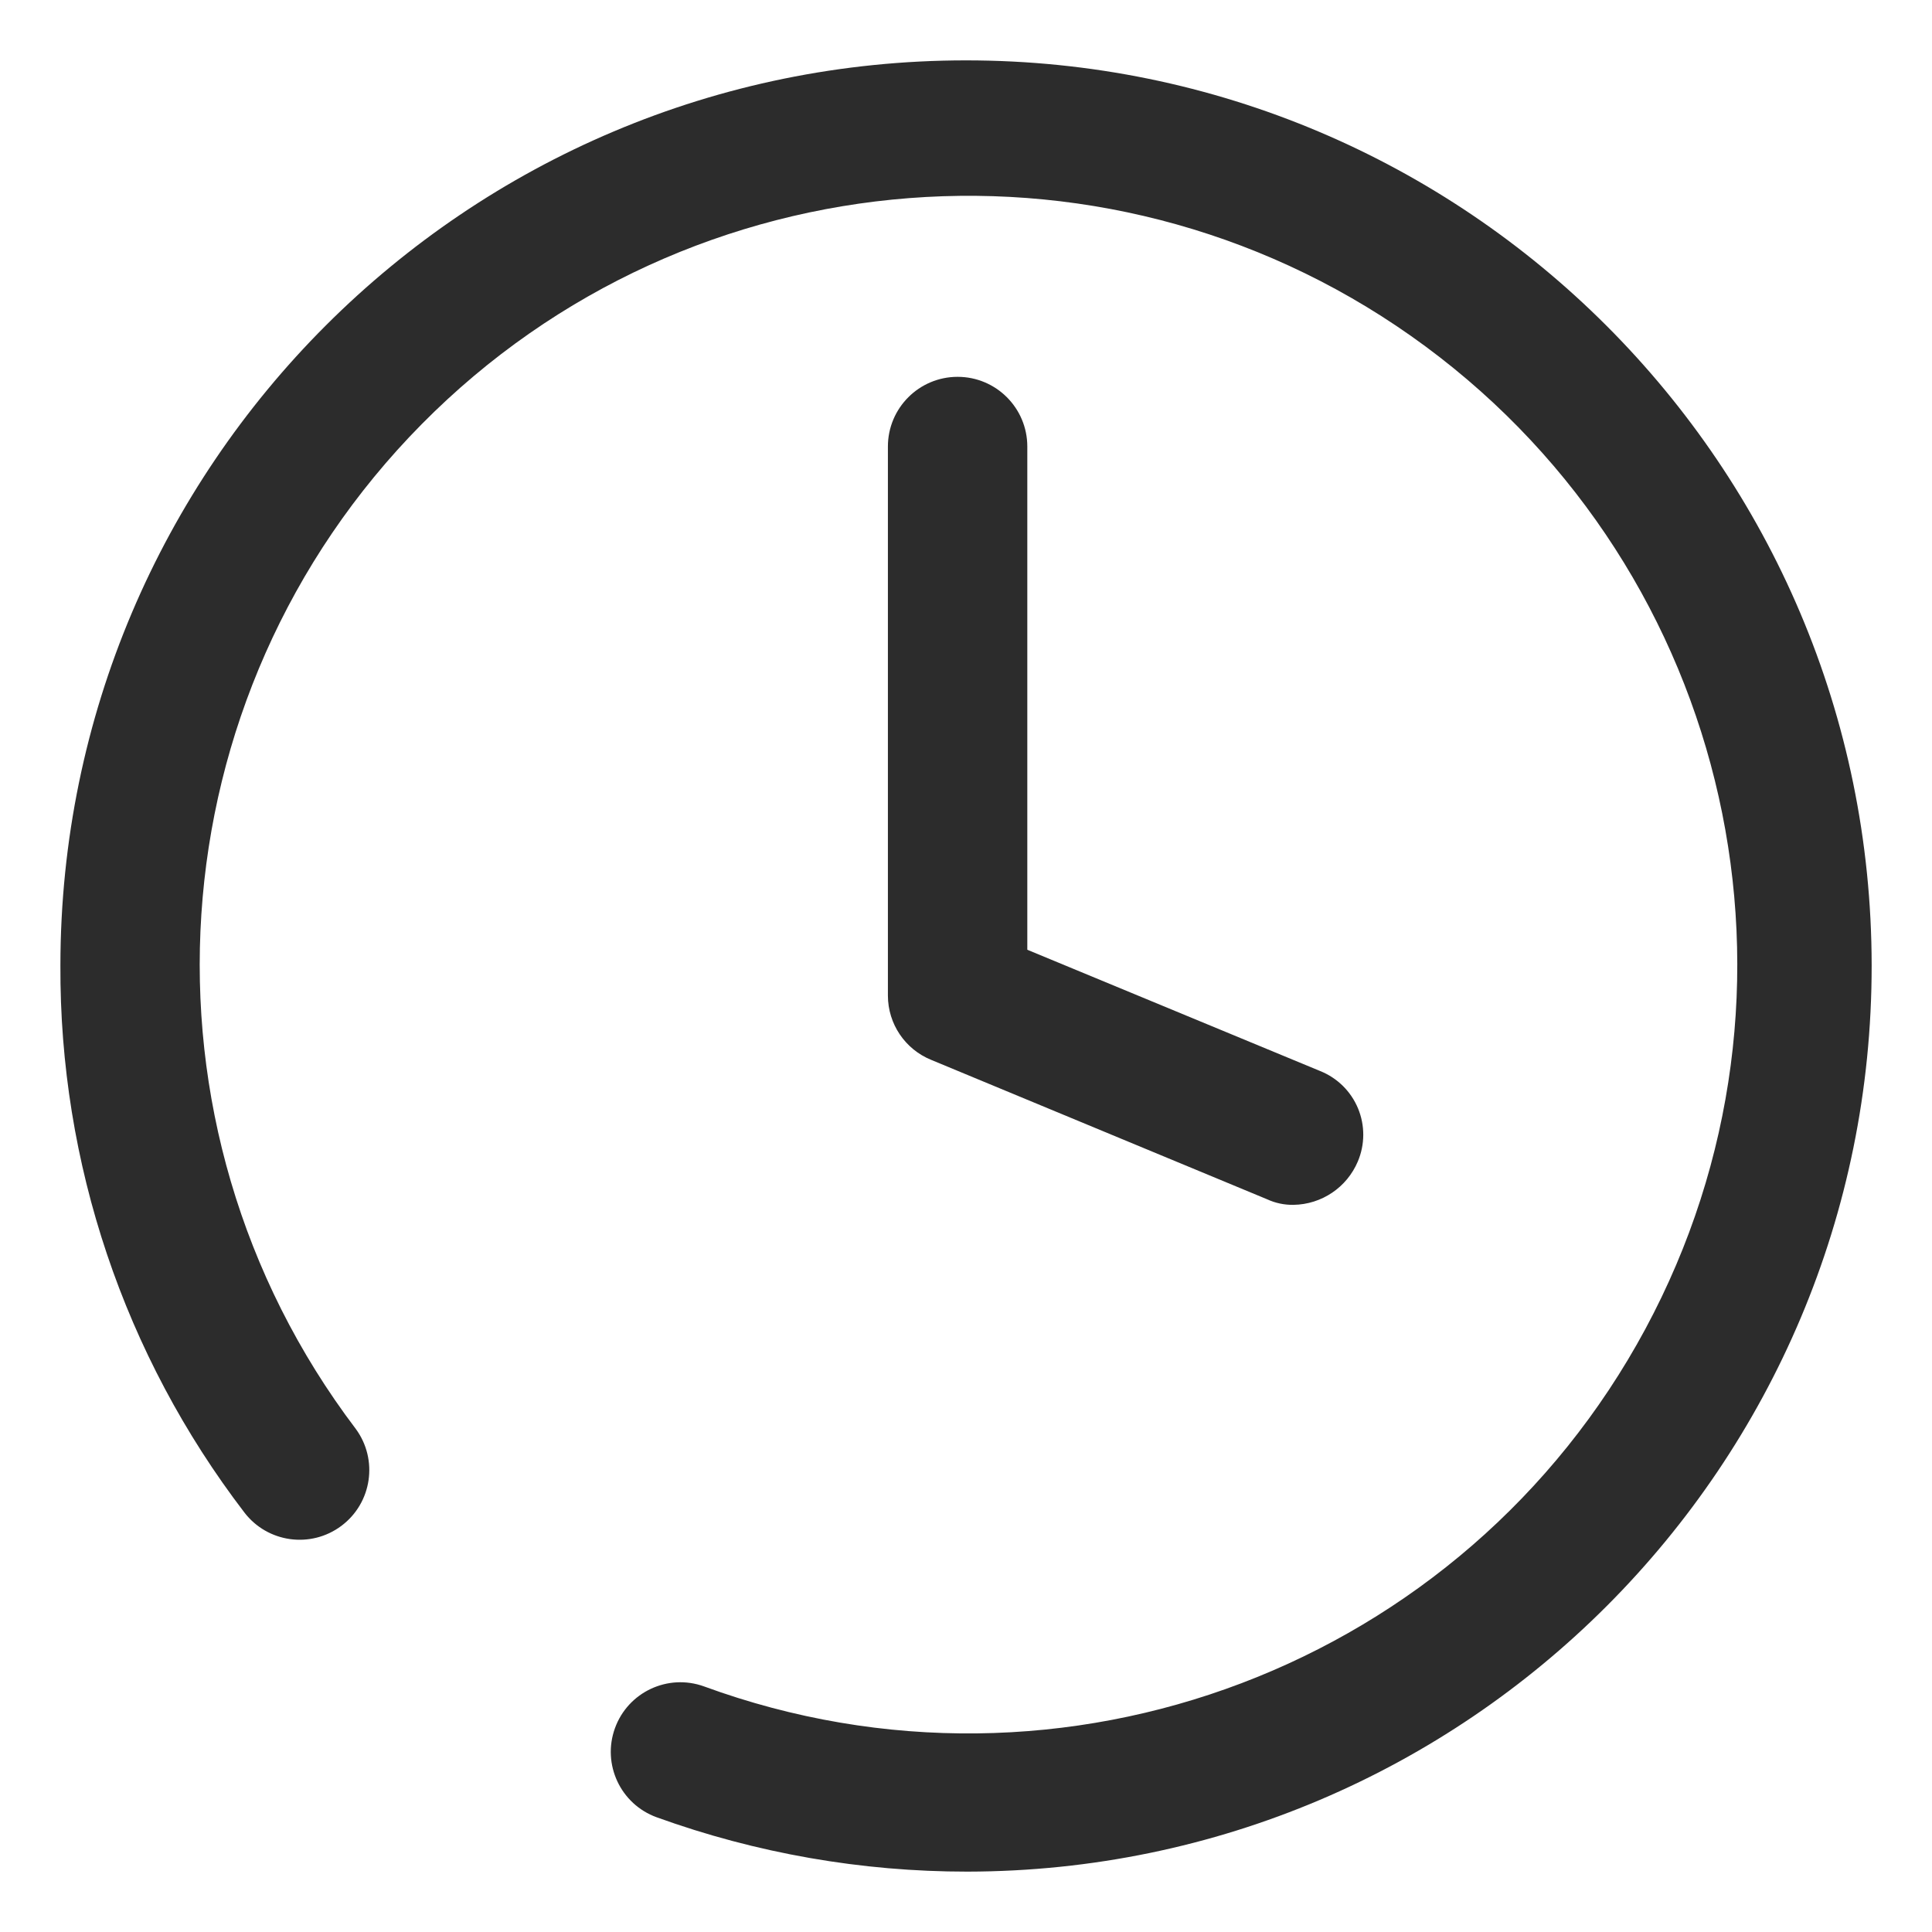
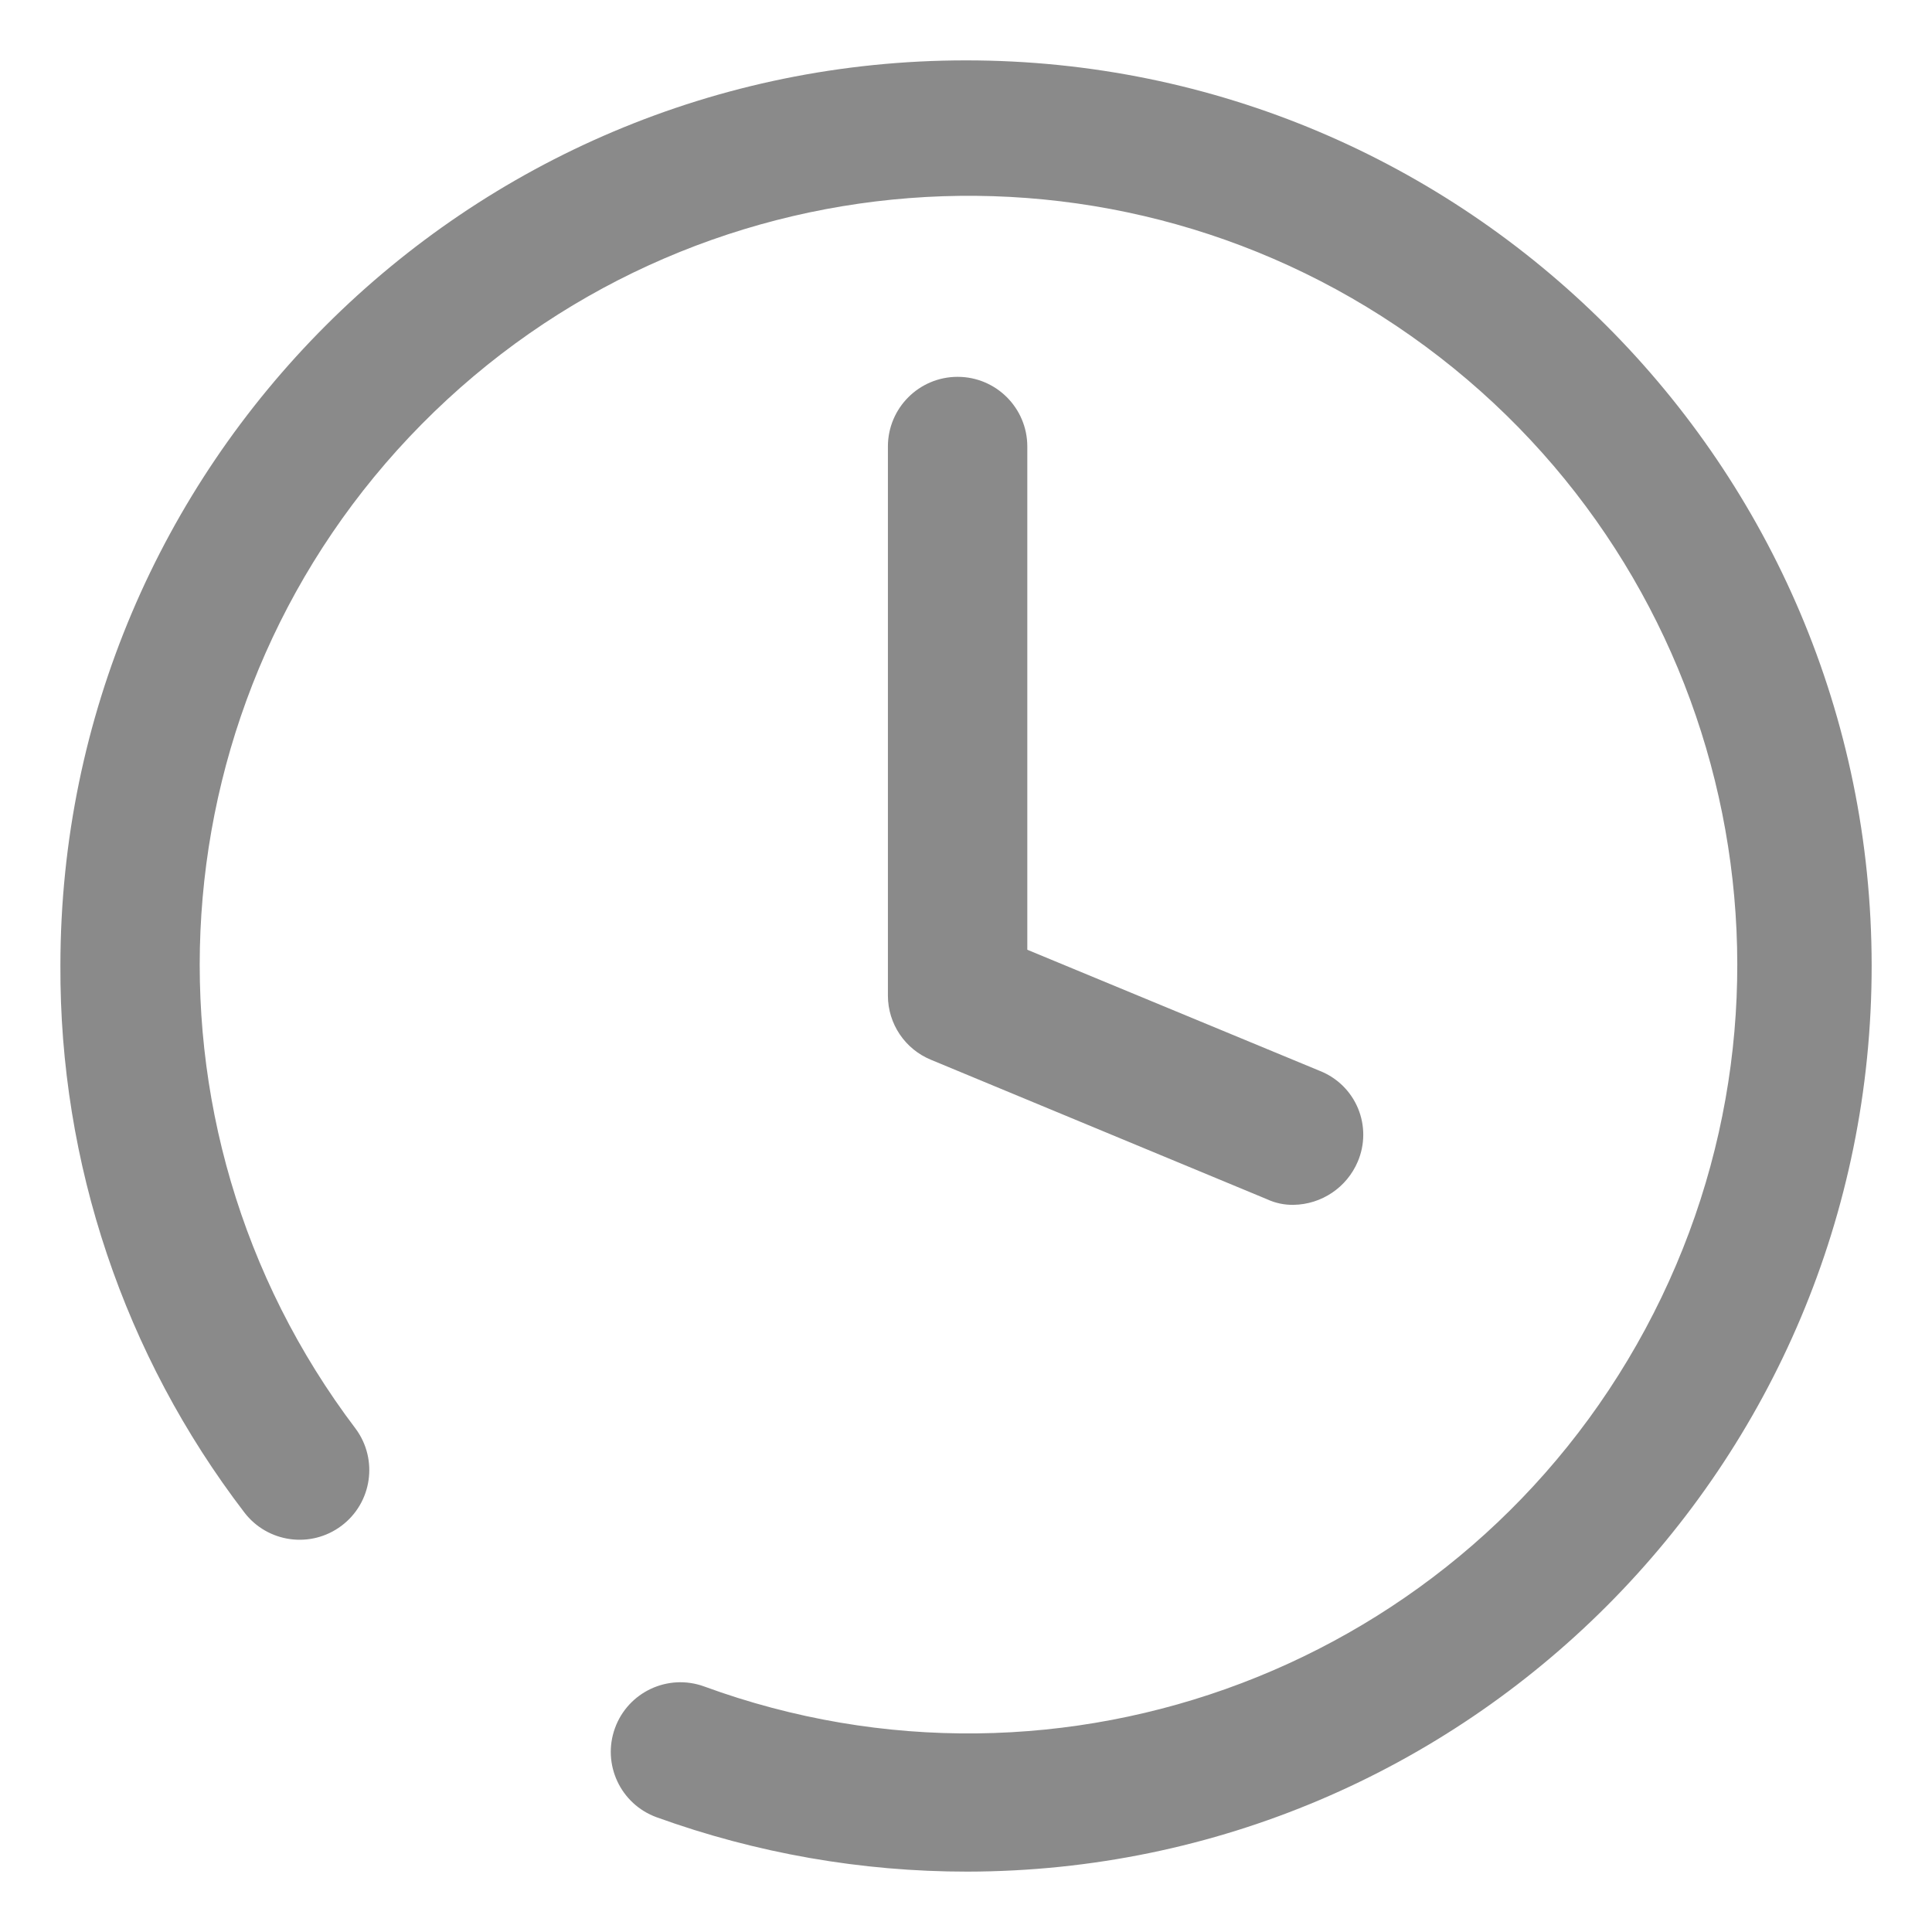
- <svg xmlns="http://www.w3.org/2000/svg" t="1714962801893" class="icon" viewBox="0 0 1024 1024" version="1.1" p-id="3357" width="200" height="200">
-   <path d="M512.736 992a483.648 483.648 0 0 1-164.672-28.8 36.88 36.88 0 1 1 25.104-69.36 407.456 407.456 0 1 0-184.608-136.512A36.912 36.912 0 0 1 129.488 801.6a473.424 473.424 0 0 1-97.472-290A480 480 0 1 1 512.736 992z" fill="#2c2c2c" p-id="3358" />
-   <path d="M685.6 638.592a32 32 0 0 1-14.032-2.96l-178.048-73.888a36.8 36.8 0 0 1-22.912-34.016V236.672a36.944 36.944 0 1 1 73.888 0v266.72l155.2 64.272a36.336 36.336 0 0 1 19.952 48 37.616 37.616 0 0 1-34.048 22.928z" fill="#2c2c2c" p-id="3359" />
+ <svg xmlns="http://www.w3.org/2000/svg" t="1716132072227" class="icon" viewBox="0 0 1024 1024" version="1.1" p-id="3617" width="200" height="200">
+   <path d="M512.736 992a483.648 483.648 0 0 1-164.672-28.8 36.88 36.88 0 1 1 25.104-69.36 407.456 407.456 0 1 0-184.608-136.512A36.912 36.912 0 0 1 129.488 801.6a473.424 473.424 0 0 1-97.472-290A480 480 0 1 1 512.736 992z" fill="#8a8a8a" p-id="3618" />
+   <path d="M685.6 638.592a32 32 0 0 1-14.032-2.96l-178.048-73.888a36.8 36.8 0 0 1-22.912-34.016V236.672a36.944 36.944 0 1 1 73.888 0v266.72l155.2 64.272a36.336 36.336 0 0 1 19.952 48 37.616 37.616 0 0 1-34.048 22.928z" fill="#8a8a8a" p-id="3619" />
</svg>
